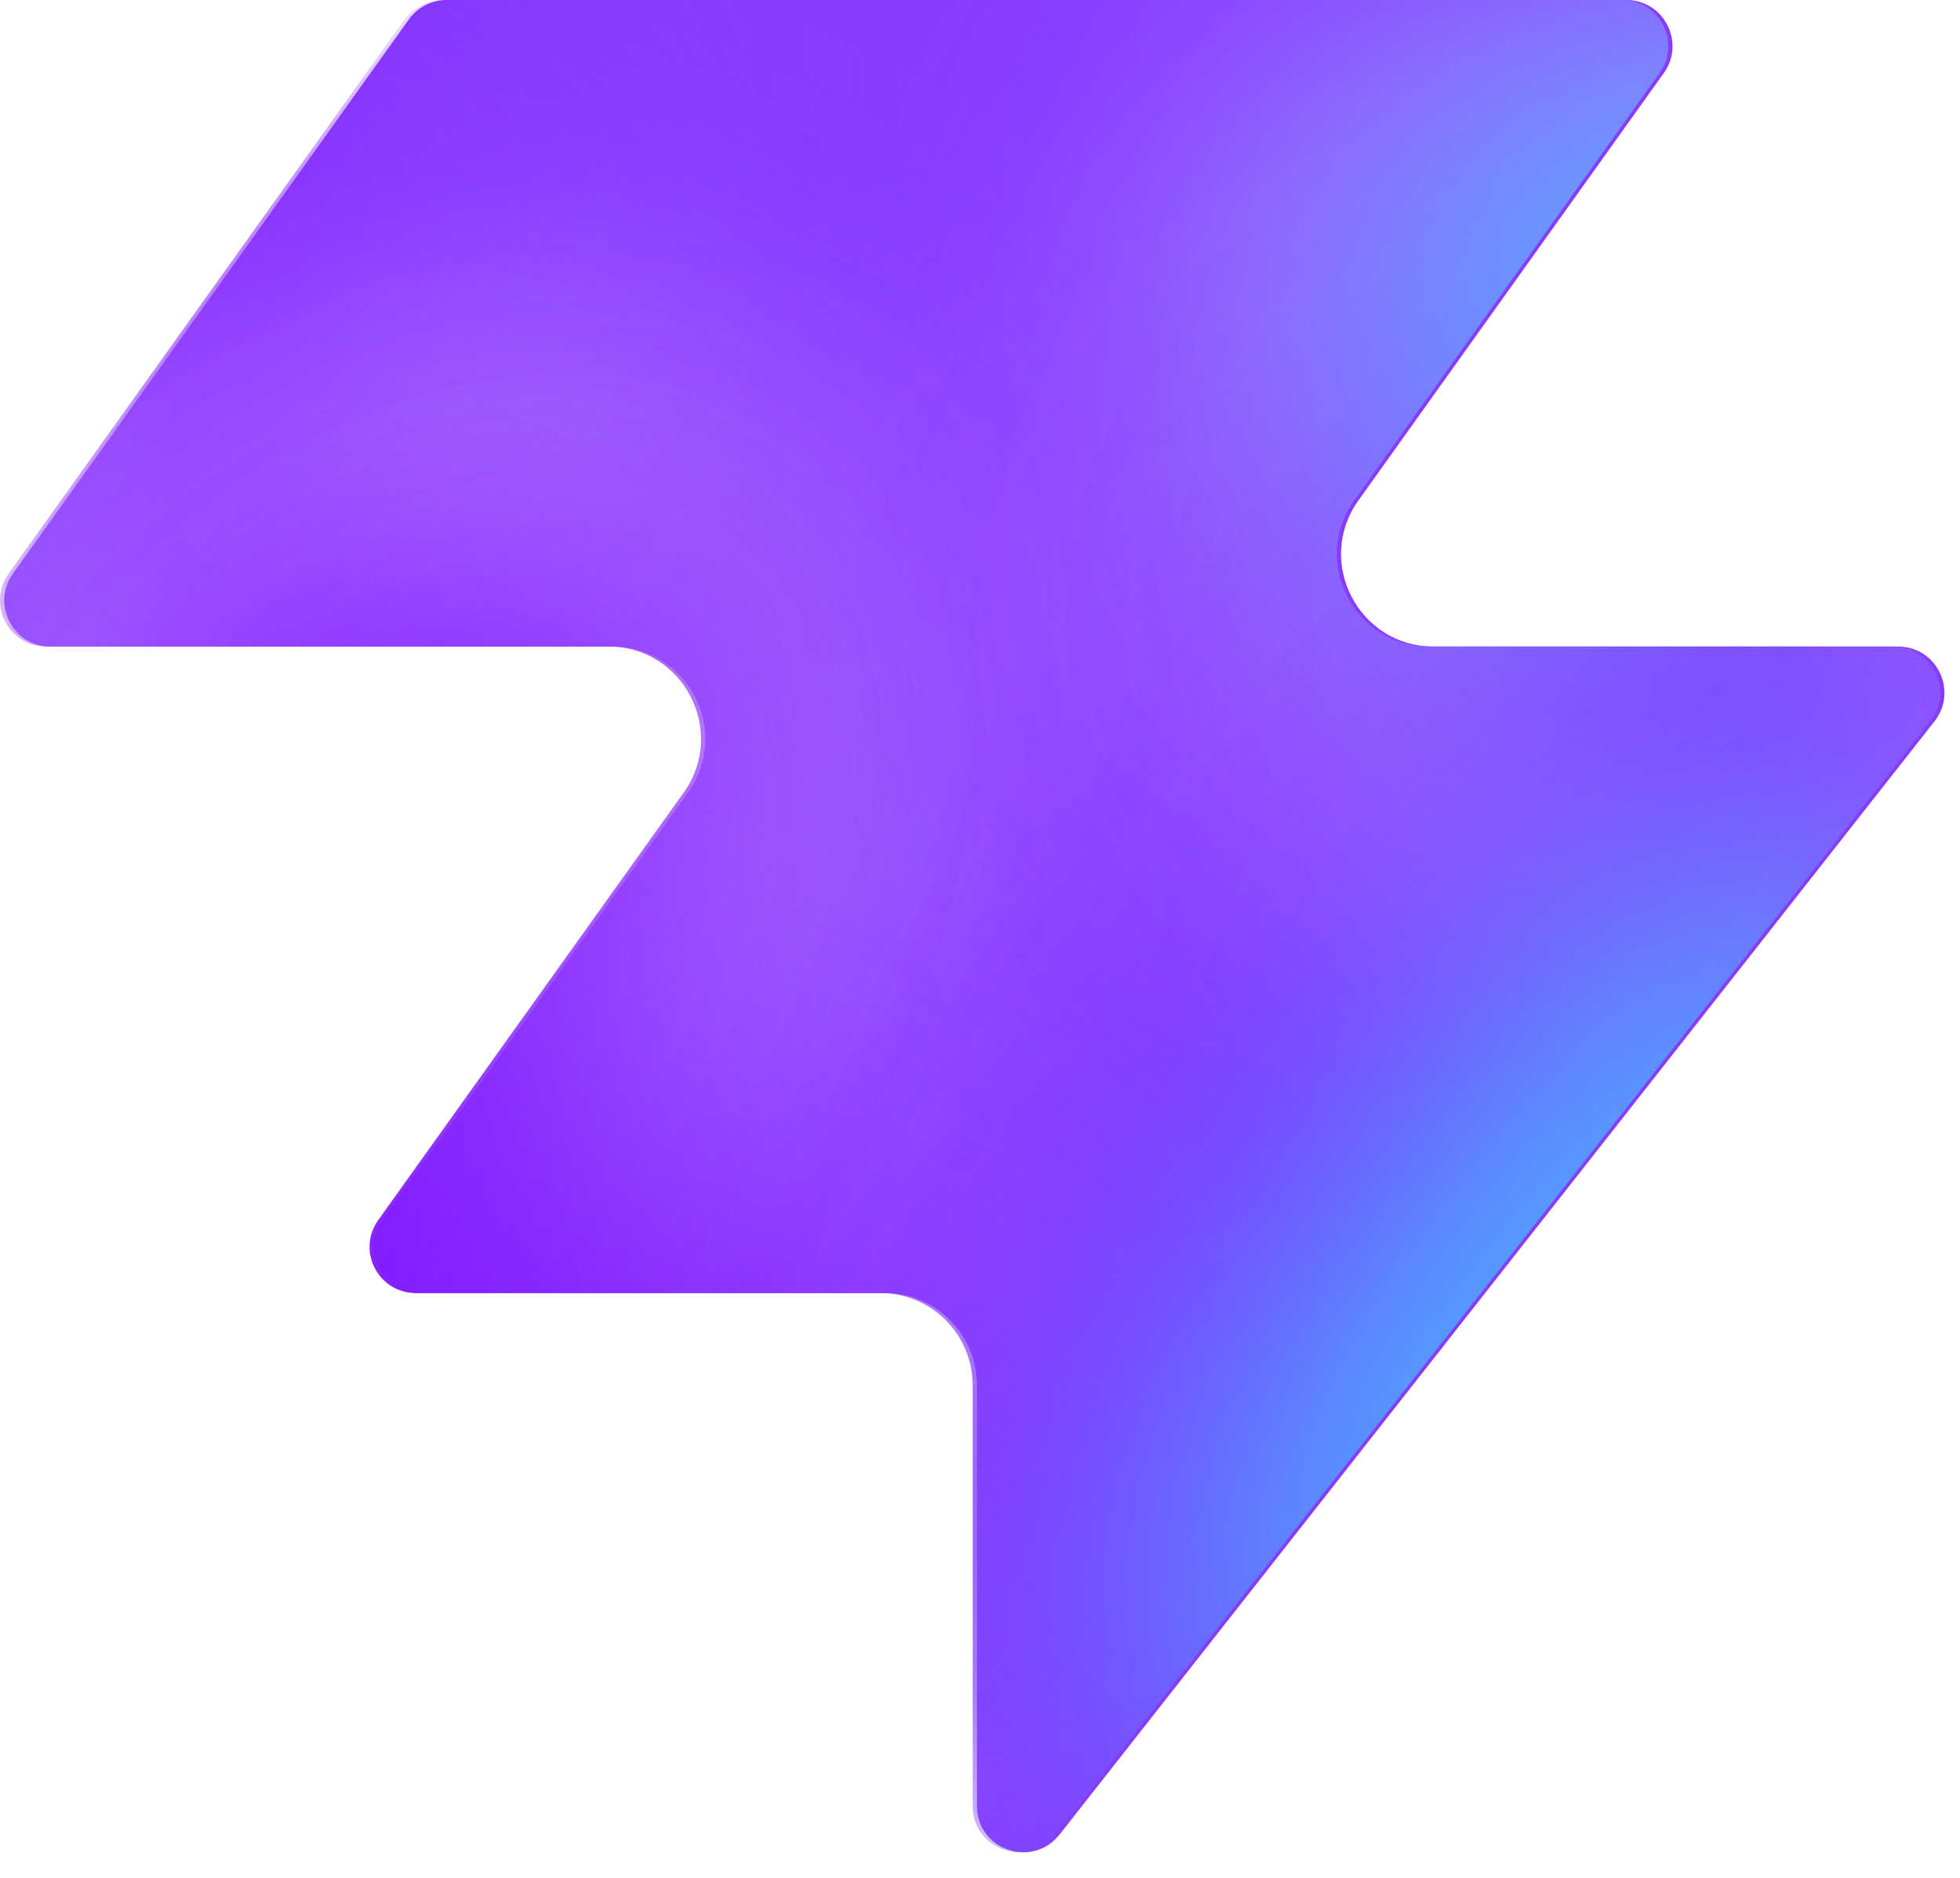
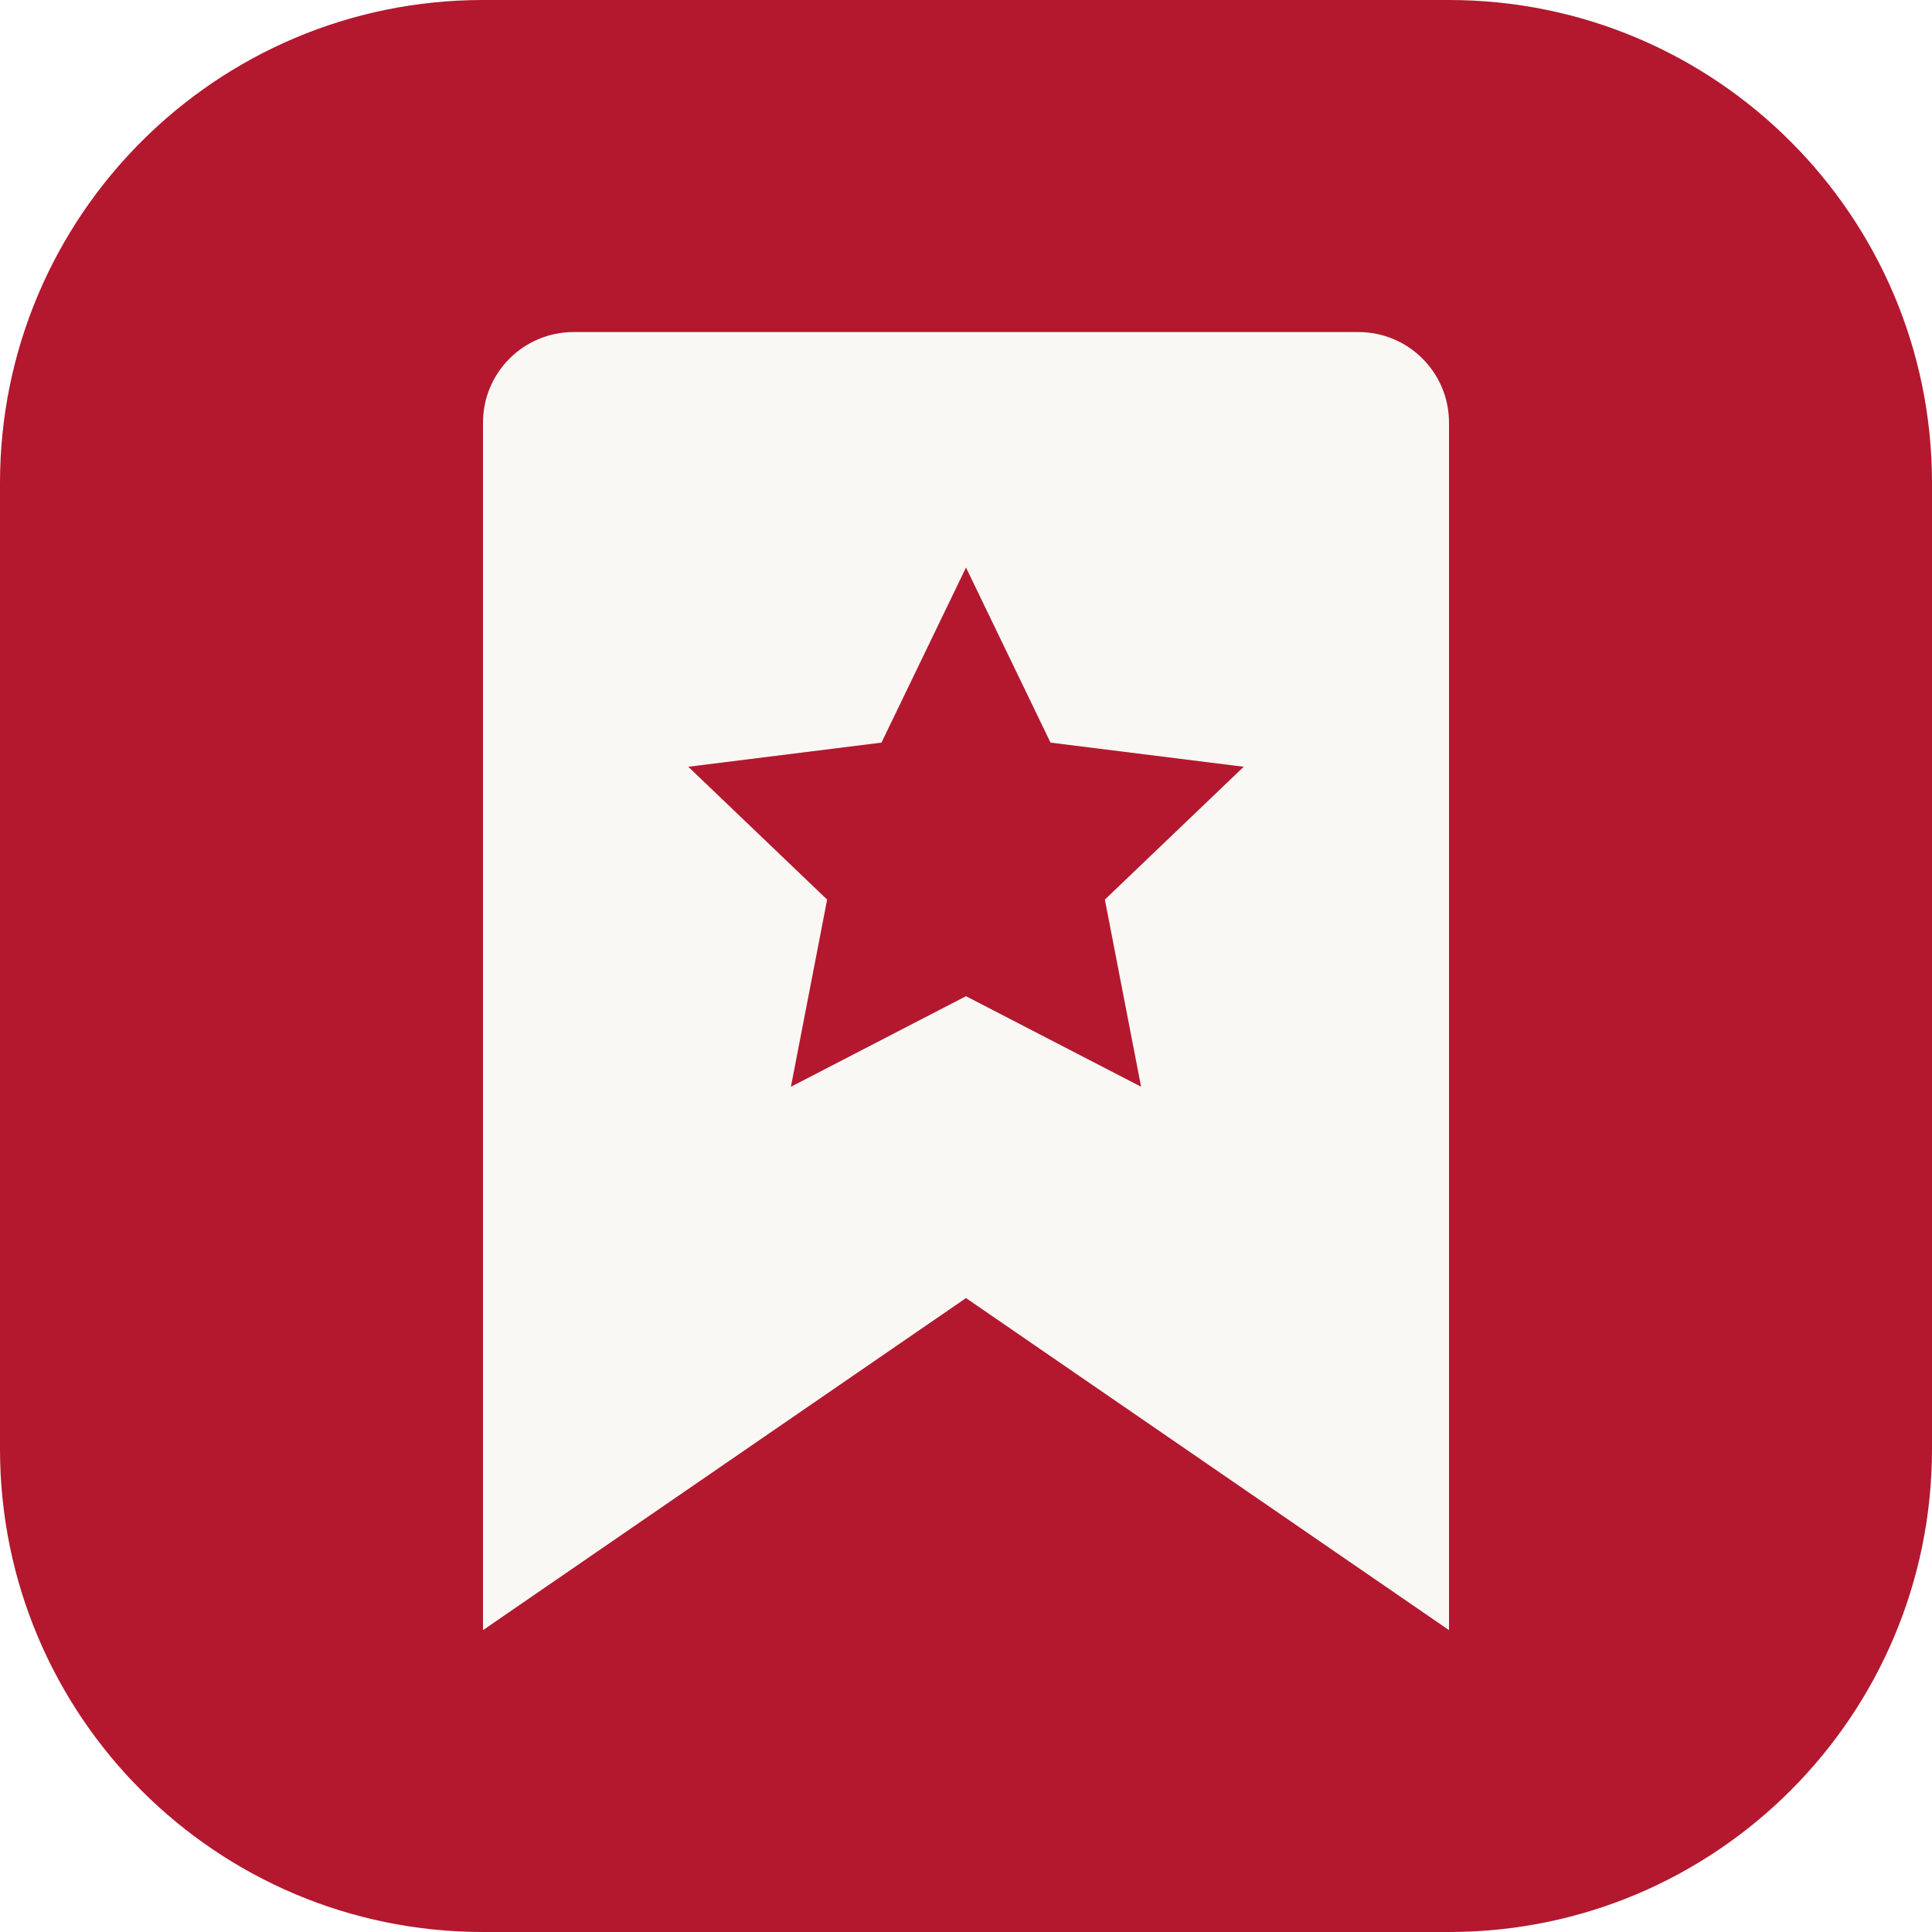
- <svg xmlns="http://www.w3.org/2000/svg" width="48" height="46" fill="none" viewBox="0 0 48 46">
-   <path fill="#863bff" d="M25.946 44.938c-.664.845-2.021.375-2.021-.698V33.937a2.26 2.26 0 0 0-2.262-2.262H10.287c-.92 0-1.456-1.04-.92-1.788l7.48-10.471c1.07-1.497 0-3.578-1.842-3.578H1.237c-.92 0-1.456-1.04-.92-1.788L10.013.474c.214-.297.556-.474.92-.474h28.894c.92 0 1.456 1.04.92 1.788l-7.48 10.471c-1.07 1.498 0 3.579 1.842 3.579h11.377c.943 0 1.473 1.088.89 1.83L25.947 44.94z" style="fill:#863bff;fill:color(display-p3 .525 .23 1);fill-opacity:1" />
-   <mask id="a" width="48" height="46" x="0" y="0" maskUnits="userSpaceOnUse" style="mask-type:alpha">
-     <path fill="#000" d="M25.842 44.938c-.664.844-2.021.375-2.021-.698V33.937a2.26 2.26 0 0 0-2.262-2.262H10.183c-.92 0-1.456-1.04-.92-1.788l7.48-10.471c1.07-1.498 0-3.579-1.842-3.579H1.133c-.92 0-1.456-1.04-.92-1.787L9.91.473c.214-.297.556-.474.92-.474h28.894c.92 0 1.456 1.04.92 1.788l-7.48 10.471c-1.07 1.498 0 3.578 1.842 3.578h11.377c.943 0 1.473 1.088.89 1.832L25.843 44.94z" style="fill:#000;fill-opacity:1" />
-   </mask>
-   <g mask="url(#a)">
-     <g filter="url(#b)">
-       <ellipse cx="5.508" cy="14.704" fill="#ede6ff" rx="5.508" ry="14.704" style="fill:#ede6ff;fill:color(display-p3 .927 .903 1);fill-opacity:1" transform="matrix(.00324 1 1 -.00324 -4.47 31.516)" />
-     </g>
-     <g filter="url(#c)">
-       <ellipse cx="10.399" cy="29.851" fill="#ede6ff" rx="10.399" ry="29.851" style="fill:#ede6ff;fill:color(display-p3 .927 .903 1);fill-opacity:1" transform="matrix(.00324 1 1 -.00324 -39.328 7.883)" />
-     </g>
-     <g filter="url(#d)">
-       <ellipse cx="5.508" cy="30.487" fill="#7e14ff" rx="5.508" ry="30.487" style="fill:#7e14ff;fill:color(display-p3 .492 .077 1);fill-opacity:1" transform="rotate(89.814 -25.913 -14.639)scale(1 -1)" />
-     </g>
-     <g filter="url(#e)">
-       <ellipse cx="5.508" cy="30.599" fill="#7e14ff" rx="5.508" ry="30.599" style="fill:#7e14ff;fill:color(display-p3 .492 .077 1);fill-opacity:1" transform="rotate(89.814 -32.644 -3.334)scale(1 -1)" />
-     </g>
-     <g filter="url(#f)">
-       <ellipse cx="5.508" cy="30.599" fill="#7e14ff" rx="5.508" ry="30.599" style="fill:#7e14ff;fill:color(display-p3 .492 .077 1);fill-opacity:1" transform="matrix(.00324 1 1 -.00324 -34.34 30.47)" />
-     </g>
-     <g filter="url(#g)">
-       <ellipse cx="14.072" cy="22.078" fill="#ede6ff" rx="14.072" ry="22.078" style="fill:#ede6ff;fill:color(display-p3 .927 .903 1);fill-opacity:1" transform="rotate(93.35 24.506 48.493)scale(-1 1)" />
-     </g>
-     <g filter="url(#h)">
-       <ellipse cx="3.47" cy="21.501" fill="#7e14ff" rx="3.47" ry="21.501" style="fill:#7e14ff;fill:color(display-p3 .492 .077 1);fill-opacity:1" transform="rotate(89.009 28.708 47.59)scale(-1 1)" />
-     </g>
-     <g filter="url(#i)">
-       <ellipse cx="3.47" cy="21.501" fill="#7e14ff" rx="3.47" ry="21.501" style="fill:#7e14ff;fill:color(display-p3 .492 .077 1);fill-opacity:1" transform="rotate(89.009 28.708 47.59)scale(-1 1)" />
-     </g>
-     <g filter="url(#j)">
-       <ellipse cx=".387" cy="8.972" fill="#7e14ff" rx="4.407" ry="29.108" style="fill:#7e14ff;fill:color(display-p3 .492 .077 1);fill-opacity:1" transform="rotate(39.51 .387 8.972)" />
-     </g>
-     <g filter="url(#k)">
-       <ellipse cx="47.523" cy="-6.092" fill="#7e14ff" rx="4.407" ry="29.108" style="fill:#7e14ff;fill:color(display-p3 .492 .077 1);fill-opacity:1" transform="rotate(37.892 47.523 -6.092)" />
-     </g>
-     <g filter="url(#l)">
-       <ellipse cx="41.412" cy="6.333" fill="#47bfff" rx="5.971" ry="9.665" style="fill:#47bfff;fill:color(display-p3 .28 .748 1);fill-opacity:1" transform="rotate(37.892 41.412 6.333)" />
-     </g>
-     <g filter="url(#m)">
-       <ellipse cx="-1.879" cy="38.332" fill="#7e14ff" rx="4.407" ry="29.108" style="fill:#7e14ff;fill:color(display-p3 .492 .077 1);fill-opacity:1" transform="rotate(37.892 -1.88 38.332)" />
-     </g>
-     <g filter="url(#n)">
-       <ellipse cx="-1.879" cy="38.332" fill="#7e14ff" rx="4.407" ry="29.108" style="fill:#7e14ff;fill:color(display-p3 .492 .077 1);fill-opacity:1" transform="rotate(37.892 -1.88 38.332)" />
-     </g>
-     <g filter="url(#o)">
-       <ellipse cx="35.651" cy="29.907" fill="#7e14ff" rx="4.407" ry="29.108" style="fill:#7e14ff;fill:color(display-p3 .492 .077 1);fill-opacity:1" transform="rotate(37.892 35.651 29.907)" />
-     </g>
-     <g filter="url(#p)">
-       <ellipse cx="38.418" cy="32.4" fill="#47bfff" rx="5.971" ry="15.297" style="fill:#47bfff;fill:color(display-p3 .28 .748 1);fill-opacity:1" transform="rotate(37.892 38.418 32.4)" />
-     </g>
-   </g>
-   <defs>
-     <filter id="b" width="60.045" height="41.654" x="-19.77" y="16.149" color-interpolation-filters="sRGB" filterUnits="userSpaceOnUse">
-       <feFlood flood-opacity="0" result="BackgroundImageFix" />
-       <feBlend in="SourceGraphic" in2="BackgroundImageFix" result="shape" />
-       <feGaussianBlur result="effect1_foregroundBlur_2002_17158" stdDeviation="7.659" />
-     </filter>
-     <filter id="c" width="90.34" height="51.437" x="-54.613" y="-7.533" color-interpolation-filters="sRGB" filterUnits="userSpaceOnUse">
-       <feFlood flood-opacity="0" result="BackgroundImageFix" />
-       <feBlend in="SourceGraphic" in2="BackgroundImageFix" result="shape" />
-       <feGaussianBlur result="effect1_foregroundBlur_2002_17158" stdDeviation="7.659" />
-     </filter>
-     <filter id="d" width="79.355" height="29.4" x="-49.64" y="2.03" color-interpolation-filters="sRGB" filterUnits="userSpaceOnUse">
-       <feFlood flood-opacity="0" result="BackgroundImageFix" />
-       <feBlend in="SourceGraphic" in2="BackgroundImageFix" result="shape" />
-       <feGaussianBlur result="effect1_foregroundBlur_2002_17158" stdDeviation="4.596" />
-     </filter>
-     <filter id="e" width="79.579" height="29.4" x="-45.045" y="20.029" color-interpolation-filters="sRGB" filterUnits="userSpaceOnUse">
-       <feFlood flood-opacity="0" result="BackgroundImageFix" />
-       <feBlend in="SourceGraphic" in2="BackgroundImageFix" result="shape" />
-       <feGaussianBlur result="effect1_foregroundBlur_2002_17158" stdDeviation="4.596" />
-     </filter>
-     <filter id="f" width="79.579" height="29.4" x="-43.513" y="21.178" color-interpolation-filters="sRGB" filterUnits="userSpaceOnUse">
-       <feFlood flood-opacity="0" result="BackgroundImageFix" />
-       <feBlend in="SourceGraphic" in2="BackgroundImageFix" result="shape" />
-       <feGaussianBlur result="effect1_foregroundBlur_2002_17158" stdDeviation="4.596" />
-     </filter>
-     <filter id="g" width="74.749" height="58.852" x="15.756" y="-17.901" color-interpolation-filters="sRGB" filterUnits="userSpaceOnUse">
-       <feFlood flood-opacity="0" result="BackgroundImageFix" />
-       <feBlend in="SourceGraphic" in2="BackgroundImageFix" result="shape" />
-       <feGaussianBlur result="effect1_foregroundBlur_2002_17158" stdDeviation="7.659" />
-     </filter>
-     <filter id="h" width="61.377" height="25.362" x="23.548" y="2.284" color-interpolation-filters="sRGB" filterUnits="userSpaceOnUse">
-       <feFlood flood-opacity="0" result="BackgroundImageFix" />
-       <feBlend in="SourceGraphic" in2="BackgroundImageFix" result="shape" />
-       <feGaussianBlur result="effect1_foregroundBlur_2002_17158" stdDeviation="4.596" />
-     </filter>
-     <filter id="i" width="61.377" height="25.362" x="23.548" y="2.284" color-interpolation-filters="sRGB" filterUnits="userSpaceOnUse">
-       <feFlood flood-opacity="0" result="BackgroundImageFix" />
-       <feBlend in="SourceGraphic" in2="BackgroundImageFix" result="shape" />
-       <feGaussianBlur result="effect1_foregroundBlur_2002_17158" stdDeviation="4.596" />
-     </filter>
-     <filter id="j" width="56.045" height="63.649" x="-27.636" y="-22.853" color-interpolation-filters="sRGB" filterUnits="userSpaceOnUse">
-       <feFlood flood-opacity="0" result="BackgroundImageFix" />
-       <feBlend in="SourceGraphic" in2="BackgroundImageFix" result="shape" />
-       <feGaussianBlur result="effect1_foregroundBlur_2002_17158" stdDeviation="4.596" />
-     </filter>
-     <filter id="k" width="54.814" height="64.646" x="20.116" y="-38.415" color-interpolation-filters="sRGB" filterUnits="userSpaceOnUse">
-       <feFlood flood-opacity="0" result="BackgroundImageFix" />
-       <feBlend in="SourceGraphic" in2="BackgroundImageFix" result="shape" />
-       <feGaussianBlur result="effect1_foregroundBlur_2002_17158" stdDeviation="4.596" />
-     </filter>
-     <filter id="l" width="33.541" height="35.313" x="24.641" y="-11.323" color-interpolation-filters="sRGB" filterUnits="userSpaceOnUse">
-       <feFlood flood-opacity="0" result="BackgroundImageFix" />
-       <feBlend in="SourceGraphic" in2="BackgroundImageFix" result="shape" />
-       <feGaussianBlur result="effect1_foregroundBlur_2002_17158" stdDeviation="4.596" />
-     </filter>
-     <filter id="m" width="54.814" height="64.646" x="-29.286" y="6.009" color-interpolation-filters="sRGB" filterUnits="userSpaceOnUse">
-       <feFlood flood-opacity="0" result="BackgroundImageFix" />
-       <feBlend in="SourceGraphic" in2="BackgroundImageFix" result="shape" />
-       <feGaussianBlur result="effect1_foregroundBlur_2002_17158" stdDeviation="4.596" />
-     </filter>
-     <filter id="n" width="54.814" height="64.646" x="-29.286" y="6.009" color-interpolation-filters="sRGB" filterUnits="userSpaceOnUse">
-       <feFlood flood-opacity="0" result="BackgroundImageFix" />
-       <feBlend in="SourceGraphic" in2="BackgroundImageFix" result="shape" />
-       <feGaussianBlur result="effect1_foregroundBlur_2002_17158" stdDeviation="4.596" />
-     </filter>
-     <filter id="o" width="54.814" height="64.646" x="8.244" y="-2.416" color-interpolation-filters="sRGB" filterUnits="userSpaceOnUse">
-       <feFlood flood-opacity="0" result="BackgroundImageFix" />
-       <feBlend in="SourceGraphic" in2="BackgroundImageFix" result="shape" />
-       <feGaussianBlur result="effect1_foregroundBlur_2002_17158" stdDeviation="4.596" />
-     </filter>
-     <filter id="p" width="39.409" height="43.623" x="18.713" y="10.588" color-interpolation-filters="sRGB" filterUnits="userSpaceOnUse">
-       <feFlood flood-opacity="0" result="BackgroundImageFix" />
-       <feBlend in="SourceGraphic" in2="BackgroundImageFix" result="shape" />
-       <feGaussianBlur result="effect1_foregroundBlur_2002_17158" stdDeviation="4.596" />
-     </filter>
-   </defs>
+ <svg xmlns="http://www.w3.org/2000/svg" viewBox="0 0 32 32">
+   <rect width="32" height="32" rx="8" fill="#b3182f" />
+   <path d="M9.5 5.5h13a1.5 1.5 0 0 1 1.5 1.5v20l-8-5.5-8 5.5V7a1.5 1.5 0 0 1 1.5-1.5z" fill="#faf8f5" />
+   <path d="M16 9.4l1.4 2.9 3.2.4-2.3 2.2.6 3.1-2.9-1.5-2.9 1.5.6-3.1-2.3-2.2 3.2-.4z" fill="#b3182f" />
</svg>
